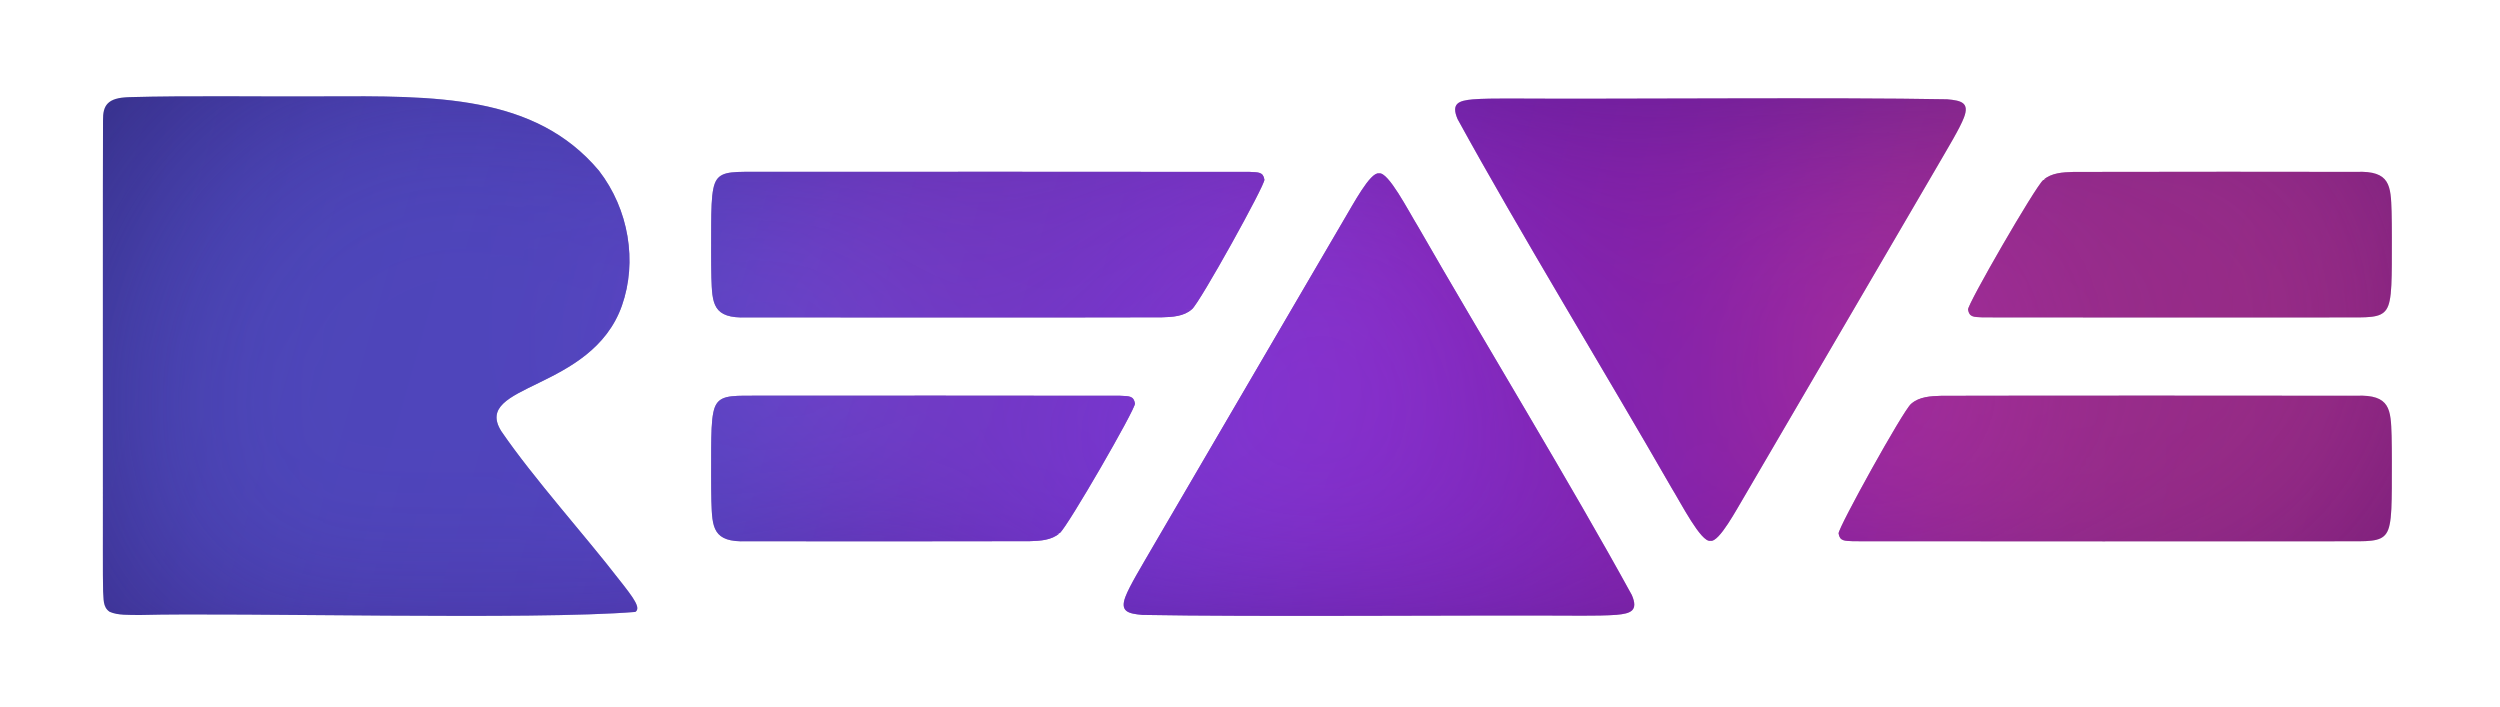
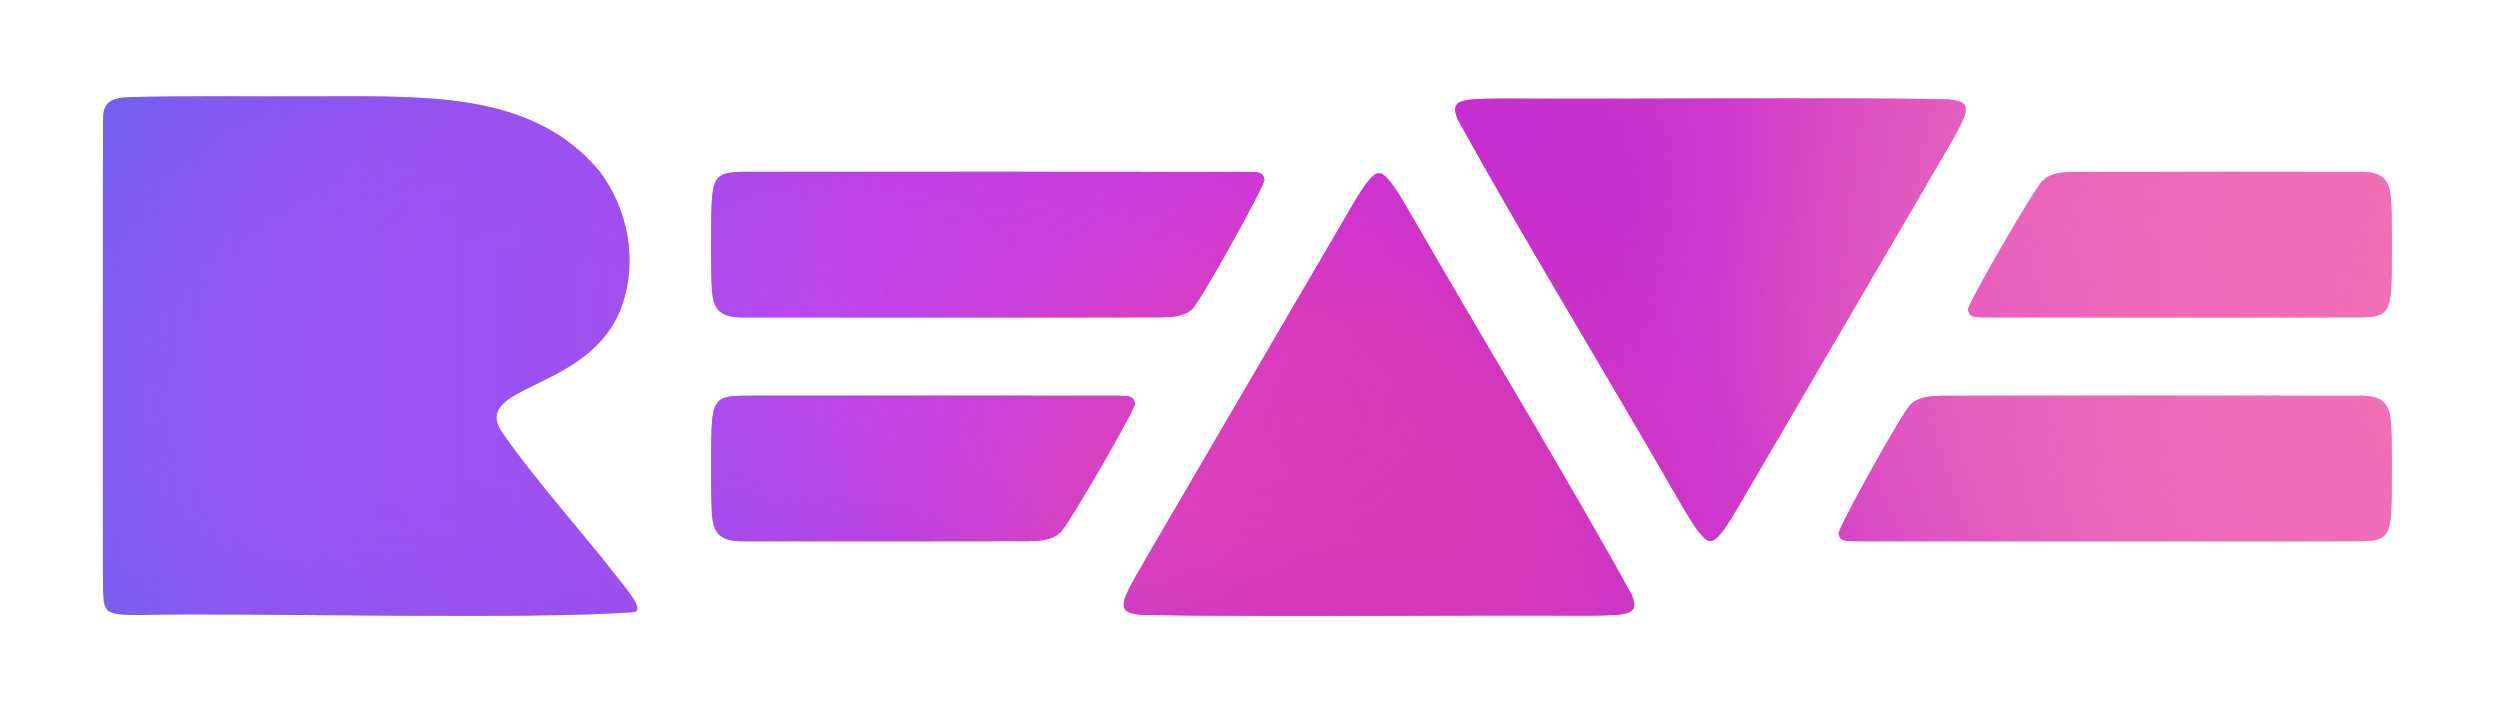
<svg xmlns="http://www.w3.org/2000/svg" width="926.878" height="262.015" viewBox="0 0 926.878 262.015" aria-hidden="true" focusable="false">
  <defs>
    <clipPath id="reave-logo-clip">
      <path d="M40.58,226.774c-2.548-1.756-2.095-4.854-2.35-7.45-.164-6.849-.046-19.225-.083-34.496.03-46.424-.062-119.108.048-140.191-.09-5.579,1.672-8.406,9.635-8.617,21.893-.643,49.358-.143,72.205-.292,41.202-.163,78.199-.775,102.02,27.544,11.096,14.365,14.276,33.712,8.513,50.07-11.282,31.842-55.809,28.874-44.715,46.531,11.964,17.476,30.917,38.465,43.647,54.966,5.616,7.058,8.176,10.658,6.035,12.035-37.749,3.106-146.68.164-183.456,1.137-4.218-.05-8.439.169-11.401-1.18l-.099-.058h.002-.002ZM708.684,149.619l-.166.139c-2.959,2.493-27.105,46.074-26.859,48.026.469,2.886,2.18,2.716,5.467,2.878,30.248.088,154.462.042,187.408.023,7.244-.068,10.341-.727,11.445-6.269.654-3.09.753-7.741.79-13.332.009-6.405.061-13.839-.075-19.529-.319-9.663-.415-15.344-13.096-14.831-28.489-.03-113.118-.095-153.835.021-4.053.099-8.163.372-11.075,2.871l1.998.004h-2.002ZM758.684,66.619l-1.166.139c-2.959,2.493-28.105,46.074-27.859,48.026.469,2.886,2.18,2.716,5.467,2.878,30.248.088,106.462.042,139.408.023,7.244-.068,10.341-.727,11.445-6.269.654-3.09.753-7.741.79-13.332.009-6.405.061-13.839-.075-19.529-.319-9.663-.415-15.344-13.096-14.831-28.489-.03-64.118-.095-104.835.021-4.053.099-8.163.372-11.075,2.871l.998.004h-.002ZM441.759,114.773l.166-.139c2.959-2.493,27.105-46.074,26.859-48.026-.469-2.886-2.18-2.716-5.467-2.878-30.248-.088-154.462-.042-187.408-.023-7.244.068-10.341.727-11.445,6.269-.654,3.09-.753,7.741-.79,13.332-.009,6.405-.061,13.839.075,19.529.319,9.663.415,15.344,13.096,14.831,28.489.03,113.118.095,153.835-.021,4.053-.099,8.163-.372,11.075-2.871l-1.998-.004h2.002ZM391.759,197.773l1.166-.139c2.959-2.493,28.105-46.074,27.859-48.026-.469-2.886-2.18-2.716-5.467-2.878-30.248-.088-106.462-.042-139.408-.023-7.244.068-10.341.727-11.445,6.269-.654,3.09-.753,7.741-.79,13.332-.009,6.405-.061,13.839.075,19.529.319,9.663.415,15.344,13.096,14.831,28.489.03,64.118.095,104.835-.021,4.053-.099,8.163-.372,11.075-2.871l-.998-.004h.002ZM511.234,64.285c-3.21-.635-9.772,11.877-12.806,16.889-21.215,36.272-49.098,84.07-70.294,120.302-5.265,9.073-9.305,15.677-10.864,19.739-2.145,5.589,1.081,6.292,6.244,6.762,41.177.787,121.816.016,163.181.283,4.204.005,9.018-.035,12.636-.311,5.229-.473,8.192-1.477,5.672-7.326-22.14-40.427-55.734-95.567-79.31-136.687-3.468-5.609-10.995-20.385-14.421-19.65h-.038ZM634.176,200.499c3.21.635,9.772-11.877,12.806-16.889,21.215-36.272,49.098-84.07,70.294-120.302,5.265-9.073,9.305-15.677,10.864-19.739,2.145-5.589-1.081-6.292-6.244-6.762-41.177-.787-121.816-.016-163.181-.283-4.204-.005-9.018.035-12.636.311-5.229.473-8.192,1.477-5.672,7.326,22.14,40.427,55.734,95.567,79.31,136.687,3.468,5.609,10.995,20.385,14.421,19.65h.038Z" />
    </clipPath>
    <filter id="reave-lava-blur" x="-60%" y="-80%" width="220%" height="260%" color-interpolation-filters="sRGB">
-       <feGaussianBlur stdDeviation="42" />
+       <feGaussianBlur stdDeviation="36" />
    </filter>
-     <linearGradient id="reave-lava-base" x1="0" y1="0" x2="926.878" y2="262.015" gradientUnits="userSpaceOnUse">
-       <stop offset="0%" stop-color="#312e81" />
-       <stop offset="45%" stop-color="#4c1d95" />
-       <stop offset="100%" stop-color="#701a75" />
+     <linearGradient id="reave-lava-base" x1="0" y1="131" x2="926.878" y2="131" gradientUnits="userSpaceOnUse">
+       <stop offset="0%" stop-color="#6366f1" />
+       <stop offset="52%" stop-color="#c026d3" />
+       <stop offset="100%" stop-color="#f472b6" />
    </linearGradient>
    <style>
      .reave-lava-blob {
        transform-box: fill-box;
        transform-origin: center;
        will-change: transform;
      }

      @keyframes reave-lava-drift-1 {
        0%, 100% { transform: translate(0px, 0px) scale(1); }
        25% { transform: translate(96px, -60px) scale(1.13); }
        50% { transform: translate(-38px, 20px) scale(0.87); }
        75% { transform: translate(38px, -30px) scale(1.07); }
      }

      @keyframes reave-lava-drift-2 {
        0%, 100% { transform: translate(0px, 0px) scale(1); }
        25% { transform: translate(96px, 60px) scale(1.15); }
        50% { transform: translate(-38px, -30px) scale(0.89); }
        75% { transform: translate(38px, 30px) scale(1.07); }
      }

      @keyframes reave-lava-drift-3 {
        0%, 100% { transform: translate(0px, 0px) scale(1); }
        25% { transform: translate(96px, -60px) scale(1.14); }
        50% { transform: translate(-38px, 20px) scale(0.86); }
        75% { transform: translate(38px, -25px) scale(1.03); }
      }

      @keyframes reave-lava-drift-4 {
        0%, 100% { transform: translate(0px, 0px) scale(1); }
        25% { transform: translate(76px, 60px) scale(1.15); }
        50% { transform: translate(-57px, -30px) scale(0.88); }
        75% { transform: translate(29px, 30px) scale(1.08); }
      }

      @keyframes reave-lava-drift-5 {
        0%, 100% { transform: translate(0px, 0px) scale(1); }
        25% { transform: translate(76px, -60px) scale(1.17); }
        50% { transform: translate(-58px, 10px) scale(0.88); }
        75% { transform: translate(29px, -30px) scale(1.08); }
      }

      .reave-lava-blob-1 { animation: reave-lava-drift-1 24s cubic-bezier(0.45, 0, 0.55, 1) infinite; }
      .reave-lava-blob-2 { animation: reave-lava-drift-2 28s cubic-bezier(0.45, 0, 0.55, 1) infinite; }
      .reave-lava-blob-3 { animation: reave-lava-drift-3 26s cubic-bezier(0.45, 0, 0.55, 1) infinite; }
      .reave-lava-blob-4 { animation: reave-lava-drift-4 22s cubic-bezier(0.45, 0, 0.55, 1) infinite; }
      .reave-lava-blob-5 { animation: reave-lava-drift-5 30s cubic-bezier(0.45, 0, 0.55, 1) infinite; }

      @media (prefers-reduced-motion: reduce) {
        .reave-lava-blob { animation: none !important; }
      }
    </style>
  </defs>
  <g clip-path="url(#reave-logo-clip)">
    <rect width="926.878" height="262.015" fill="url(#reave-lava-base)" />
    <g filter="url(#reave-lava-blur)">
      <g class="reave-lava-blob reave-lava-blob-1">
-         <circle cx="173" cy="150" r="150" fill="#6366f1" opacity="0.48" />
+         <circle cx="173" cy="150" r="150" fill="#a855f7" opacity="0.58" />
      </g>
      <g class="reave-lava-blob reave-lava-blob-2">
-         <circle cx="403" cy="110" r="135" fill="#a855f7" opacity="0.42" />
+         <circle cx="403" cy="110" r="135" fill="#d946ef" opacity="0.55" />
      </g>
      <g class="reave-lava-blob reave-lava-blob-3">
-         <circle cx="595" cy="155" r="145" fill="#c026d3" opacity="0.4" />
+         <circle cx="595" cy="155" r="145" fill="#c026d3" opacity="0.62" />
      </g>
      <g class="reave-lava-blob reave-lava-blob-4">
-         <circle cx="787" cy="120" r="130" fill="#ec4899" opacity="0.36" />
+         <circle cx="787" cy="120" r="130" fill="#f472b6" opacity="0.6" />
      </g>
      <g class="reave-lava-blob reave-lava-blob-5">
-         <circle cx="480" cy="200" r="120" fill="#7c3aed" opacity="0.34" />
+         <circle cx="480" cy="200" r="120" fill="#ec4899" opacity="0.52" />
      </g>
    </g>
  </g>
</svg>
